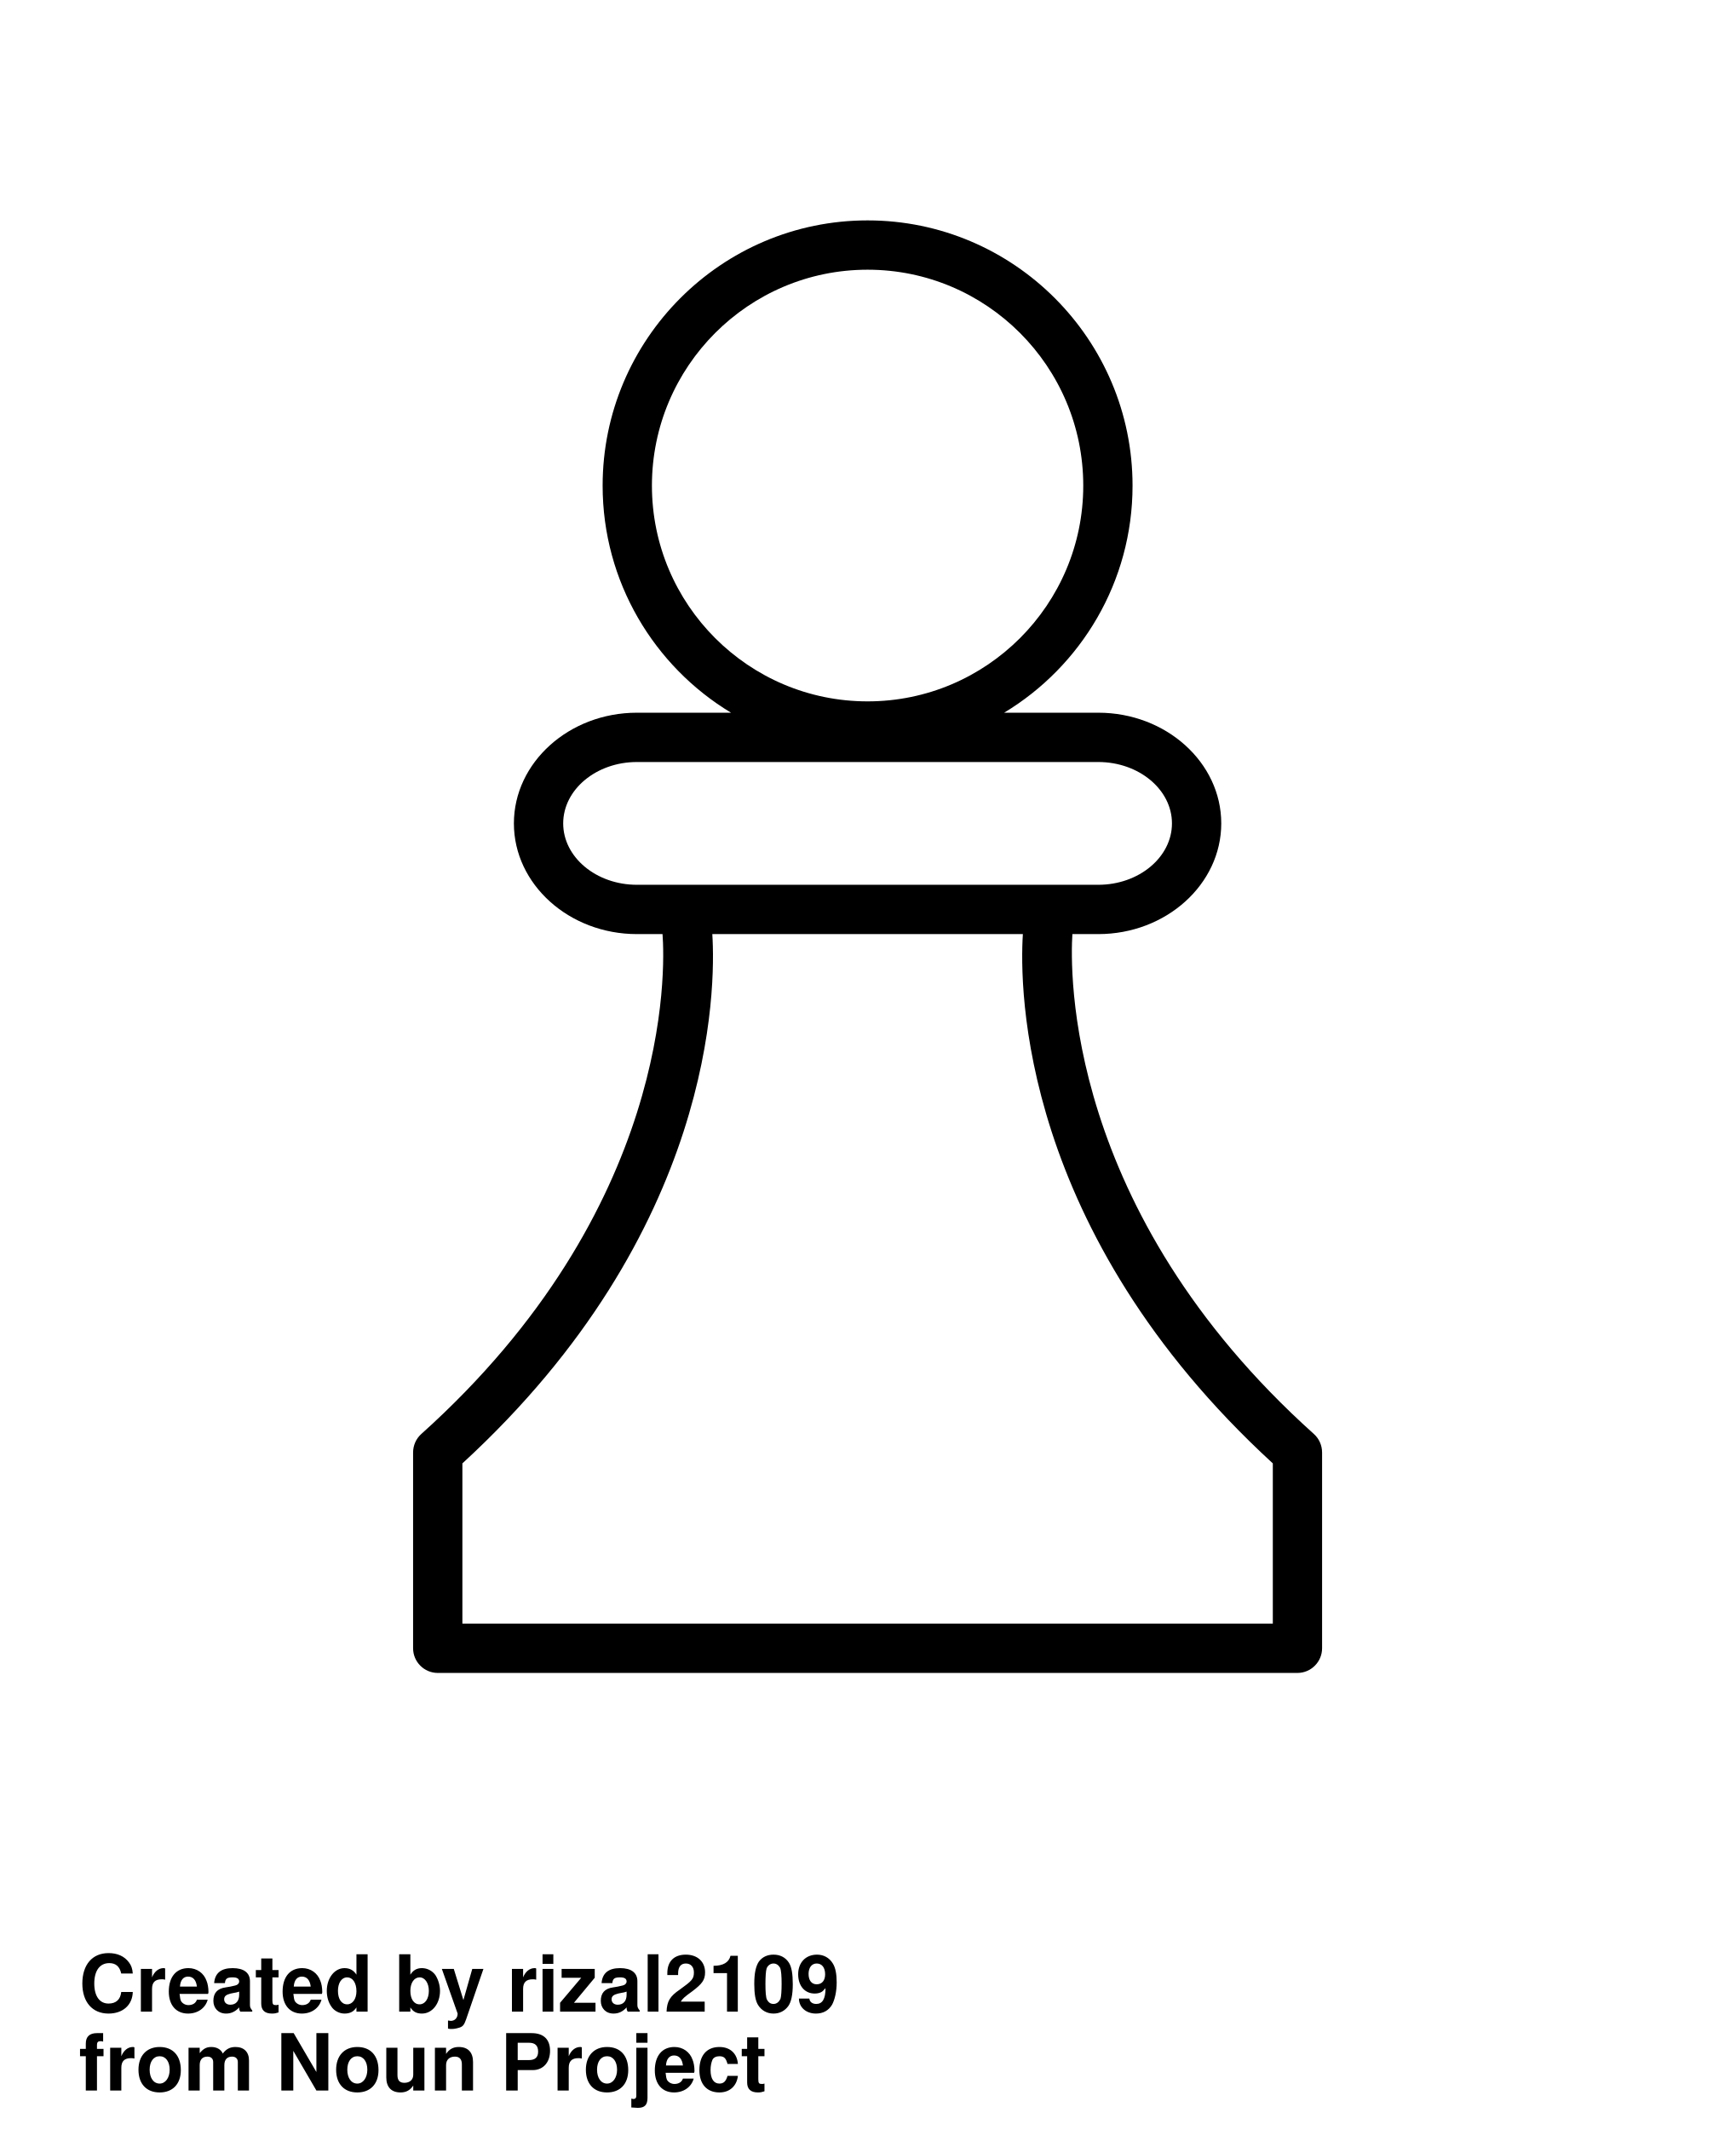
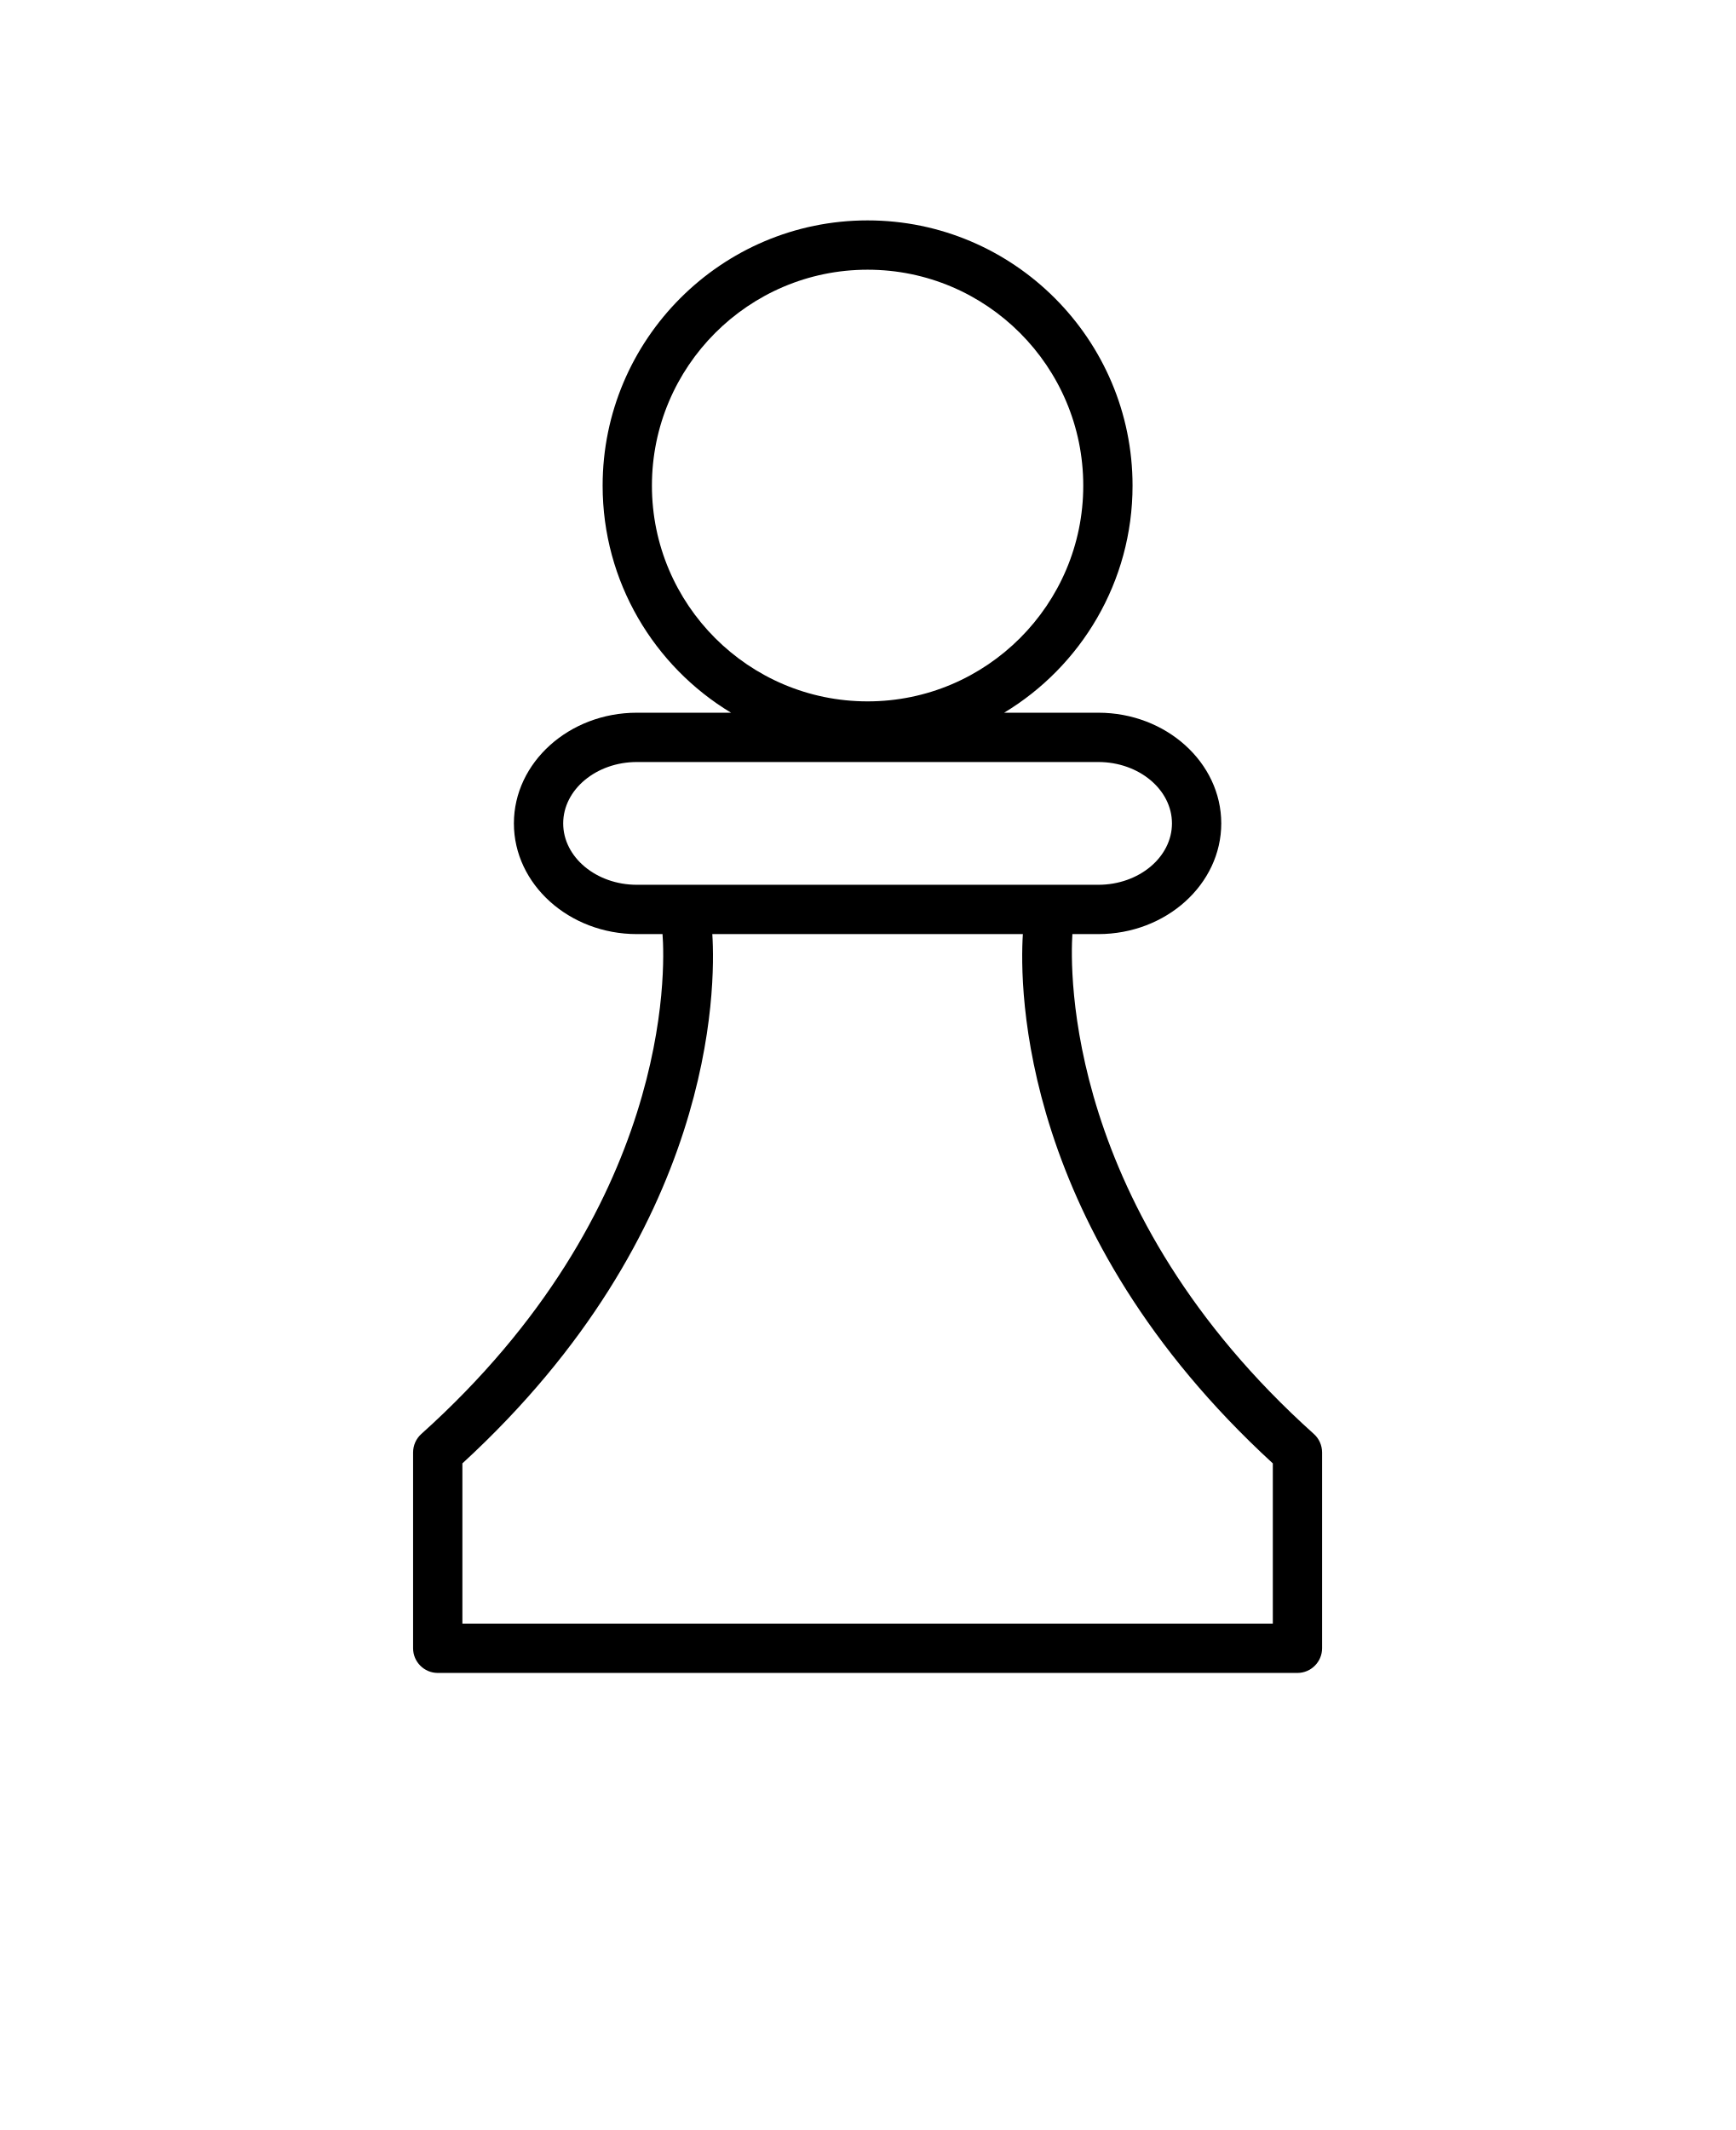
<svg xmlns="http://www.w3.org/2000/svg" version="1.1" x="0px" y="0px" viewBox="-3.2 -6.4 70.4 86.4" style="enable-background:new 0 0 64 64;" xml:space="preserve">
  <g>
    <path d="M50.11,51.77c-10.13-9.09-9.891-18.84-9.801-20.28h1.051c2.75,0,4.989-2.02,4.989-4.49s-2.239-4.49-4.989-4.49h-3.82   c3.12-1.88,5.21-5.31,5.21-9.21c0-5.93-4.82-10.76-10.75-10.76c-5.93,0-10.75,4.83-10.75,10.76c0,3.9,2.09,7.33,5.21,9.21h-3.82   c-2.75,0-4.99,2.02-4.99,4.49s2.24,4.49,4.99,4.49h1.04c0.11,1.43,0.38,11.15-9.79,20.28c-0.21,0.19-0.33,0.46-0.33,0.75v7.94   c0,0.55,0.45,1,1,1h34.88c0.55,0,1-0.45,1-1v-7.94C50.44,52.23,50.32,51.96,50.11,51.77z M23.25,13.3c0-4.83,3.92-8.76,8.75-8.76   s8.75,3.93,8.75,8.76c0,4.82-3.92,8.75-8.75,8.75S23.25,18.12,23.25,13.3z M19.65,27c0-1.37,1.34-2.49,2.99-2.49h18.72   c1.649,0,2.989,1.12,2.989,2.49s-1.34,2.49-2.989,2.49H22.64C20.99,29.49,19.65,28.37,19.65,27z M48.44,59.46H15.56v-6.5   c10.26-9.42,10.28-19.28,10.14-21.47h12.6c-0.14,2.19-0.12,12.05,10.141,21.47V59.46z" />
  </g>
-   <text x="0.0" y="75.2" font-size="3.2" font-weight="bold" font-family="Arbeit Regular, Helvetica, Arial-Unicode, Arial, Sans-serif" fill="#000000">Created by rizal2109</text>
-   <text x="0.0" y="78.4" font-size="3.2" font-weight="bold" font-family="Arbeit Regular, Helvetica, Arial-Unicode, Arial, Sans-serif" fill="#000000">from Noun Project</text>
</svg>
